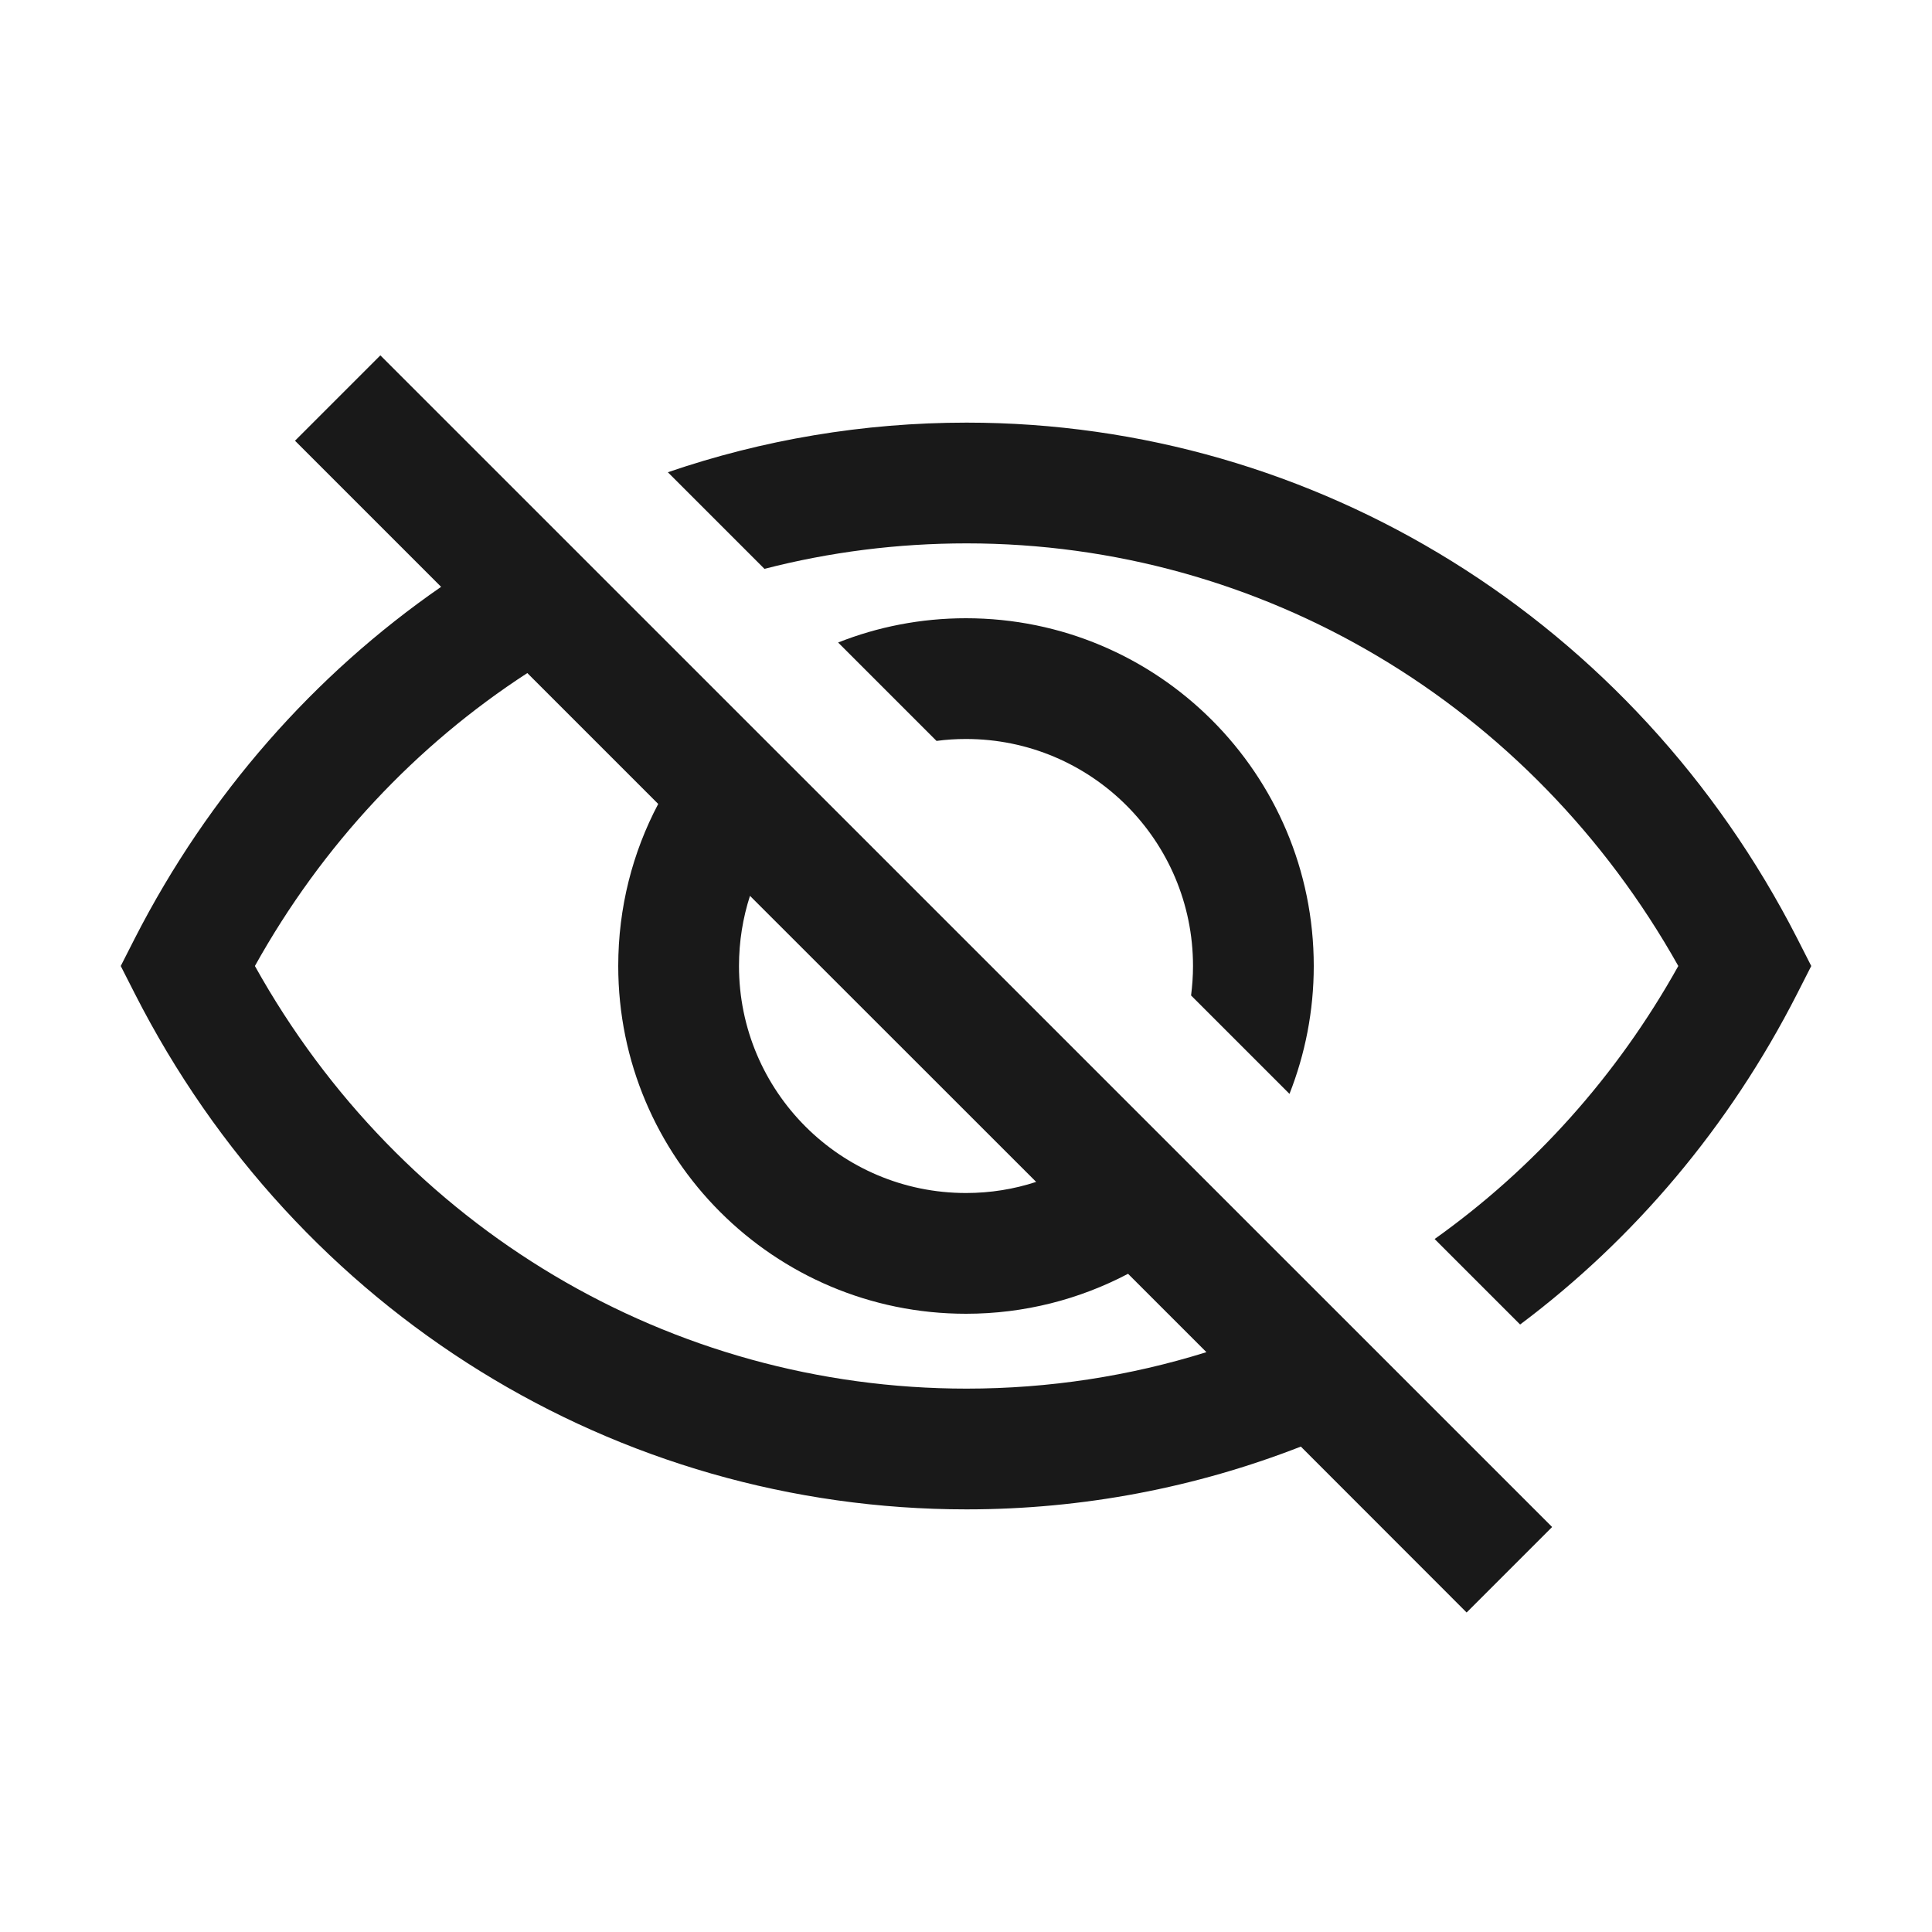
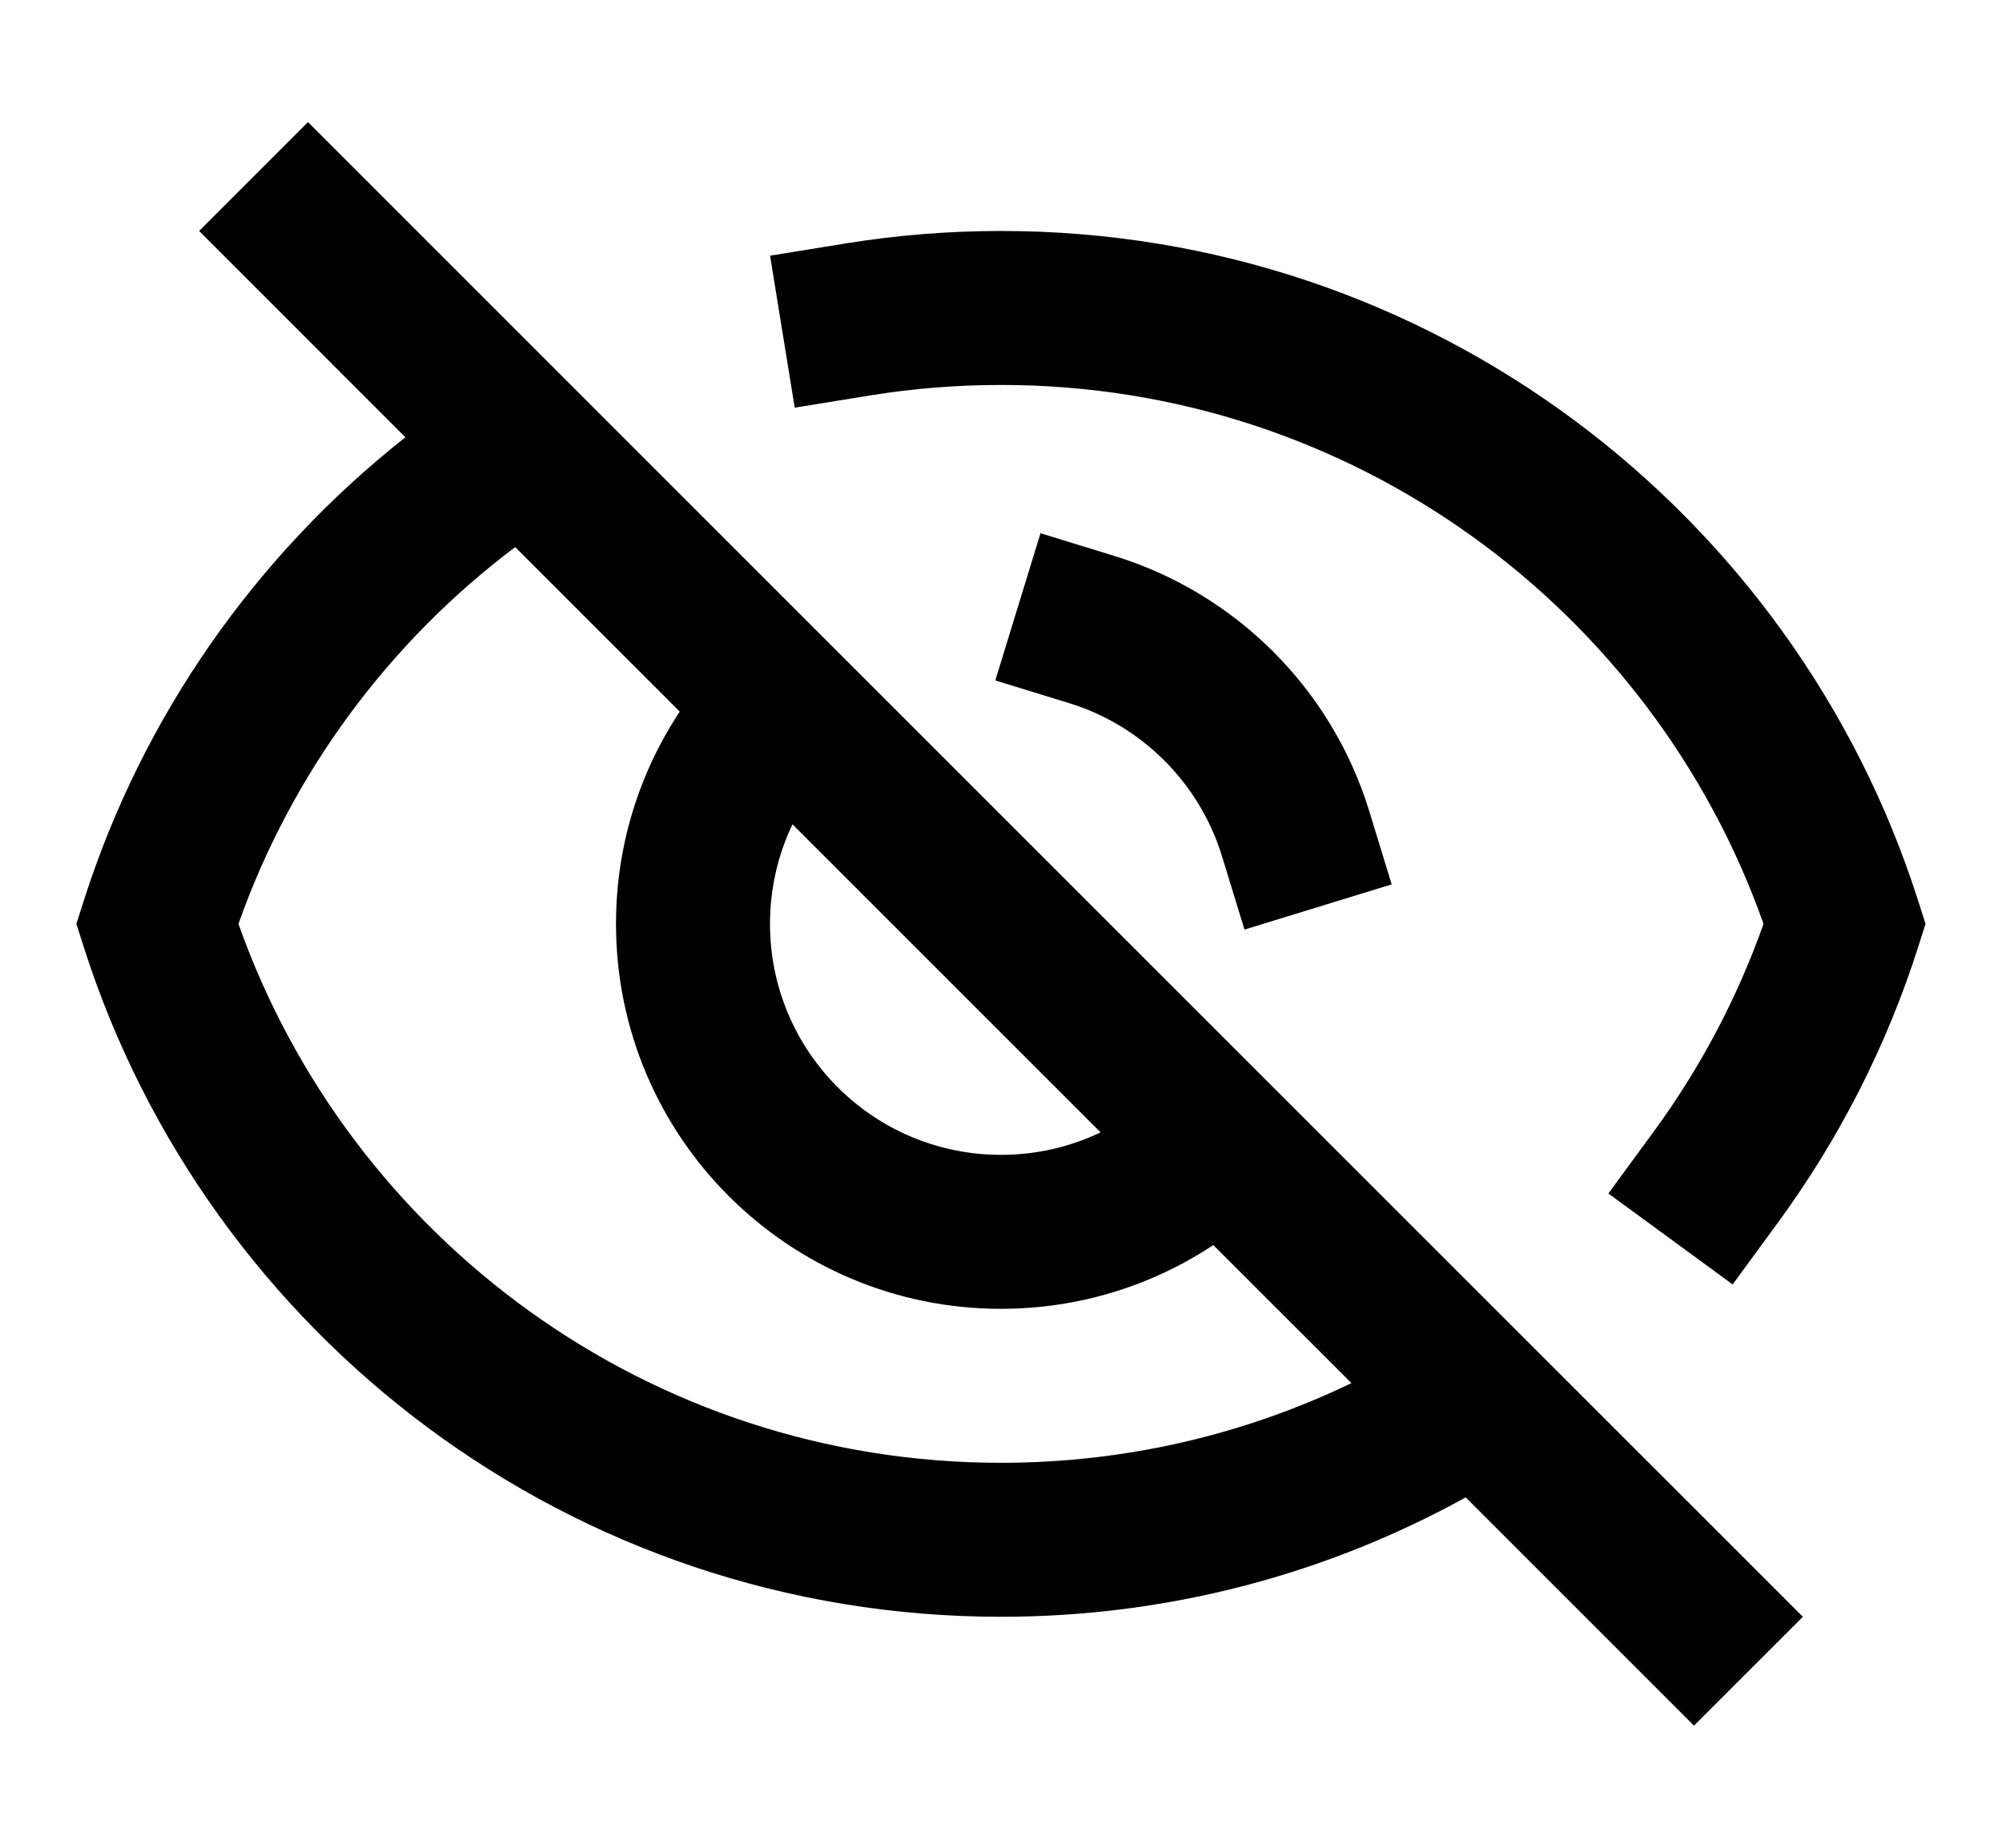
- <svg xmlns="http://www.w3.org/2000/svg" width="16" height="16" viewBox="0 0 16 16" fill="none">
-   <path d="M10.773 11.98L12.146 13.354L12.854 12.646L3.15 2.943L2.443 3.65L3.653 4.86C2.605 5.585 1.728 6.576 1.117 7.77L1 8L1.117 8.23C2.461 10.87 5.102 12.5 8.005 12.5C8.969 12.5 9.904 12.319 10.773 11.98ZM9.991 11.198C9.357 11.396 8.689 11.5 8.005 11.5C5.55 11.5 3.319 10.17 2.111 8C2.67 6.995 3.449 6.17 4.367 5.574L5.451 6.658C5.239 7.059 5.12 7.515 5.12 8C5.12 9.59 6.409 10.88 8 10.88C8.484 10.88 8.941 10.76 9.342 10.549L9.991 11.198ZM6.211 7.419L8.581 9.788C8.398 9.848 8.203 9.88 8 9.88C6.961 9.88 6.12 9.038 6.12 8C6.12 7.797 6.152 7.602 6.211 7.419Z" fill="black" fill-opacity="0.9" />
-   <path d="M14.883 8.23L15 8L14.883 7.77C13.539 5.14 10.898 3.5 8.005 3.5C7.149 3.5 6.315 3.642 5.531 3.911L6.331 4.711C6.87 4.572 7.431 4.5 8.005 4.5C10.45 4.5 12.681 5.83 13.899 8C13.389 8.915 12.696 9.681 11.881 10.261L12.589 10.969C13.53 10.264 14.32 9.335 14.883 8.23Z" fill="black" fill-opacity="0.9" />
-   <path d="M10.88 8C10.88 8.374 10.808 8.731 10.679 9.059L9.864 8.244C9.874 8.164 9.88 8.083 9.88 8C9.88 6.962 9.038 6.12 8 6.12C7.917 6.12 7.835 6.125 7.756 6.136L6.941 5.321C7.269 5.191 7.626 5.12 8 5.12C9.59 5.12 10.88 6.409 10.88 8Z" fill="black" fill-opacity="0.9" />
+ <svg xmlns="http://www.w3.org/2000/svg" width="26" height="24" viewBox="0 0 26 24" fill="none">
+   <path d="M4 1.586L10.171 7.758L17.242 14.829L23.414 21L22 22.414L19.035 19.449C17.245 20.438 15.187 21 13 21C7.421 21 2.698 17.346 1.089 12.304L0.992 12L1.089 11.696C1.856 9.292 3.33 7.206 5.265 5.68L2.586 3L4 1.586ZM6.691 7.106C5.055 8.337 3.791 10.035 3.097 12C4.538 16.079 8.429 19 13 19C14.631 19 16.174 18.628 17.551 17.965L15.757 16.172C14.967 16.695 14.018 17 13 17C10.239 17 8 14.762 8 12C8 10.982 8.305 10.033 8.828 9.243L6.691 7.106ZM10.292 10.707C10.105 11.098 10 11.537 10 12C10 13.657 11.343 15 13 15C13.463 15 13.902 14.896 14.293 14.708L10.292 10.707ZM13 5C12.423 5 11.858 5.046 11.308 5.135L10.321 5.295L10.001 3.321L10.989 3.161C11.644 3.055 12.316 3 13 3C18.579 3 23.301 6.654 24.91 11.696L25.007 12L24.91 12.304C24.497 13.6 23.878 14.803 23.093 15.876L22.502 16.683L20.888 15.502L21.479 14.695C22.077 13.878 22.559 12.972 22.903 12C21.461 7.921 17.57 5 13 5ZM13.513 6.926L14.469 7.22C16.05 7.705 17.295 8.95 17.781 10.531L18.074 11.487L16.162 12.074L15.869 11.118C15.578 10.171 14.829 9.422 13.882 9.132L12.926 8.838L13.513 6.926Z" fill="black" />
</svg>
